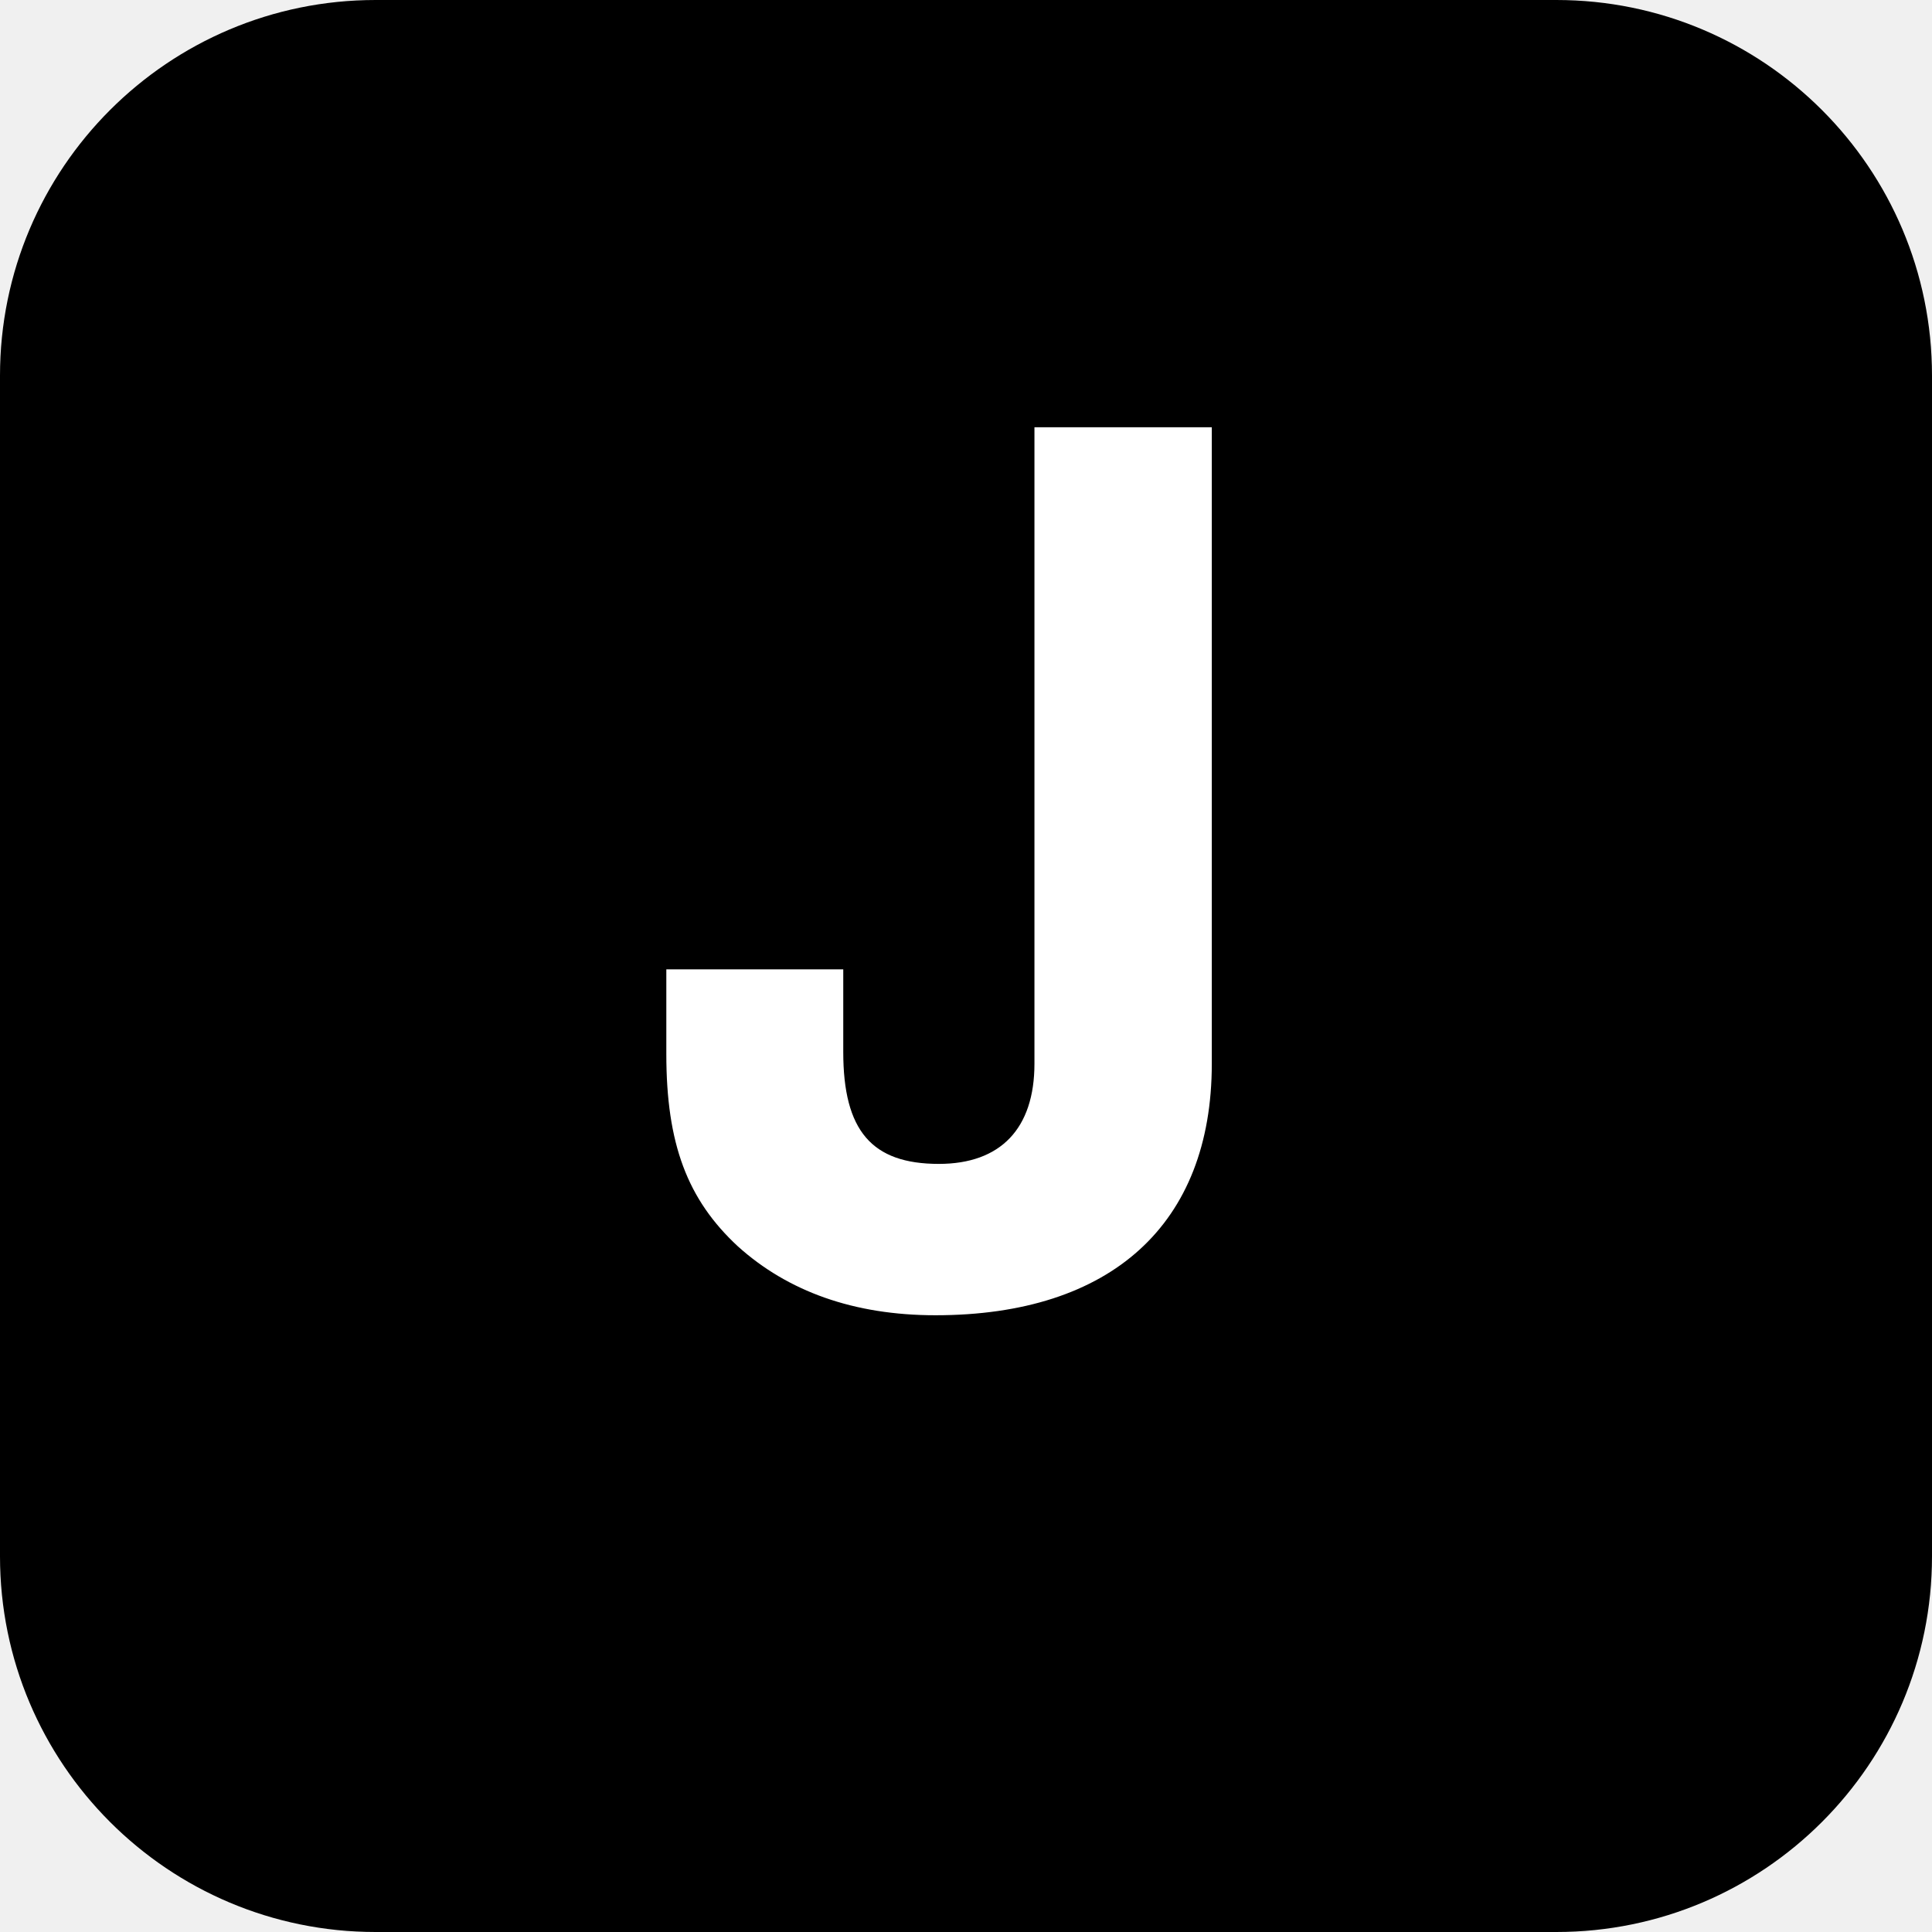
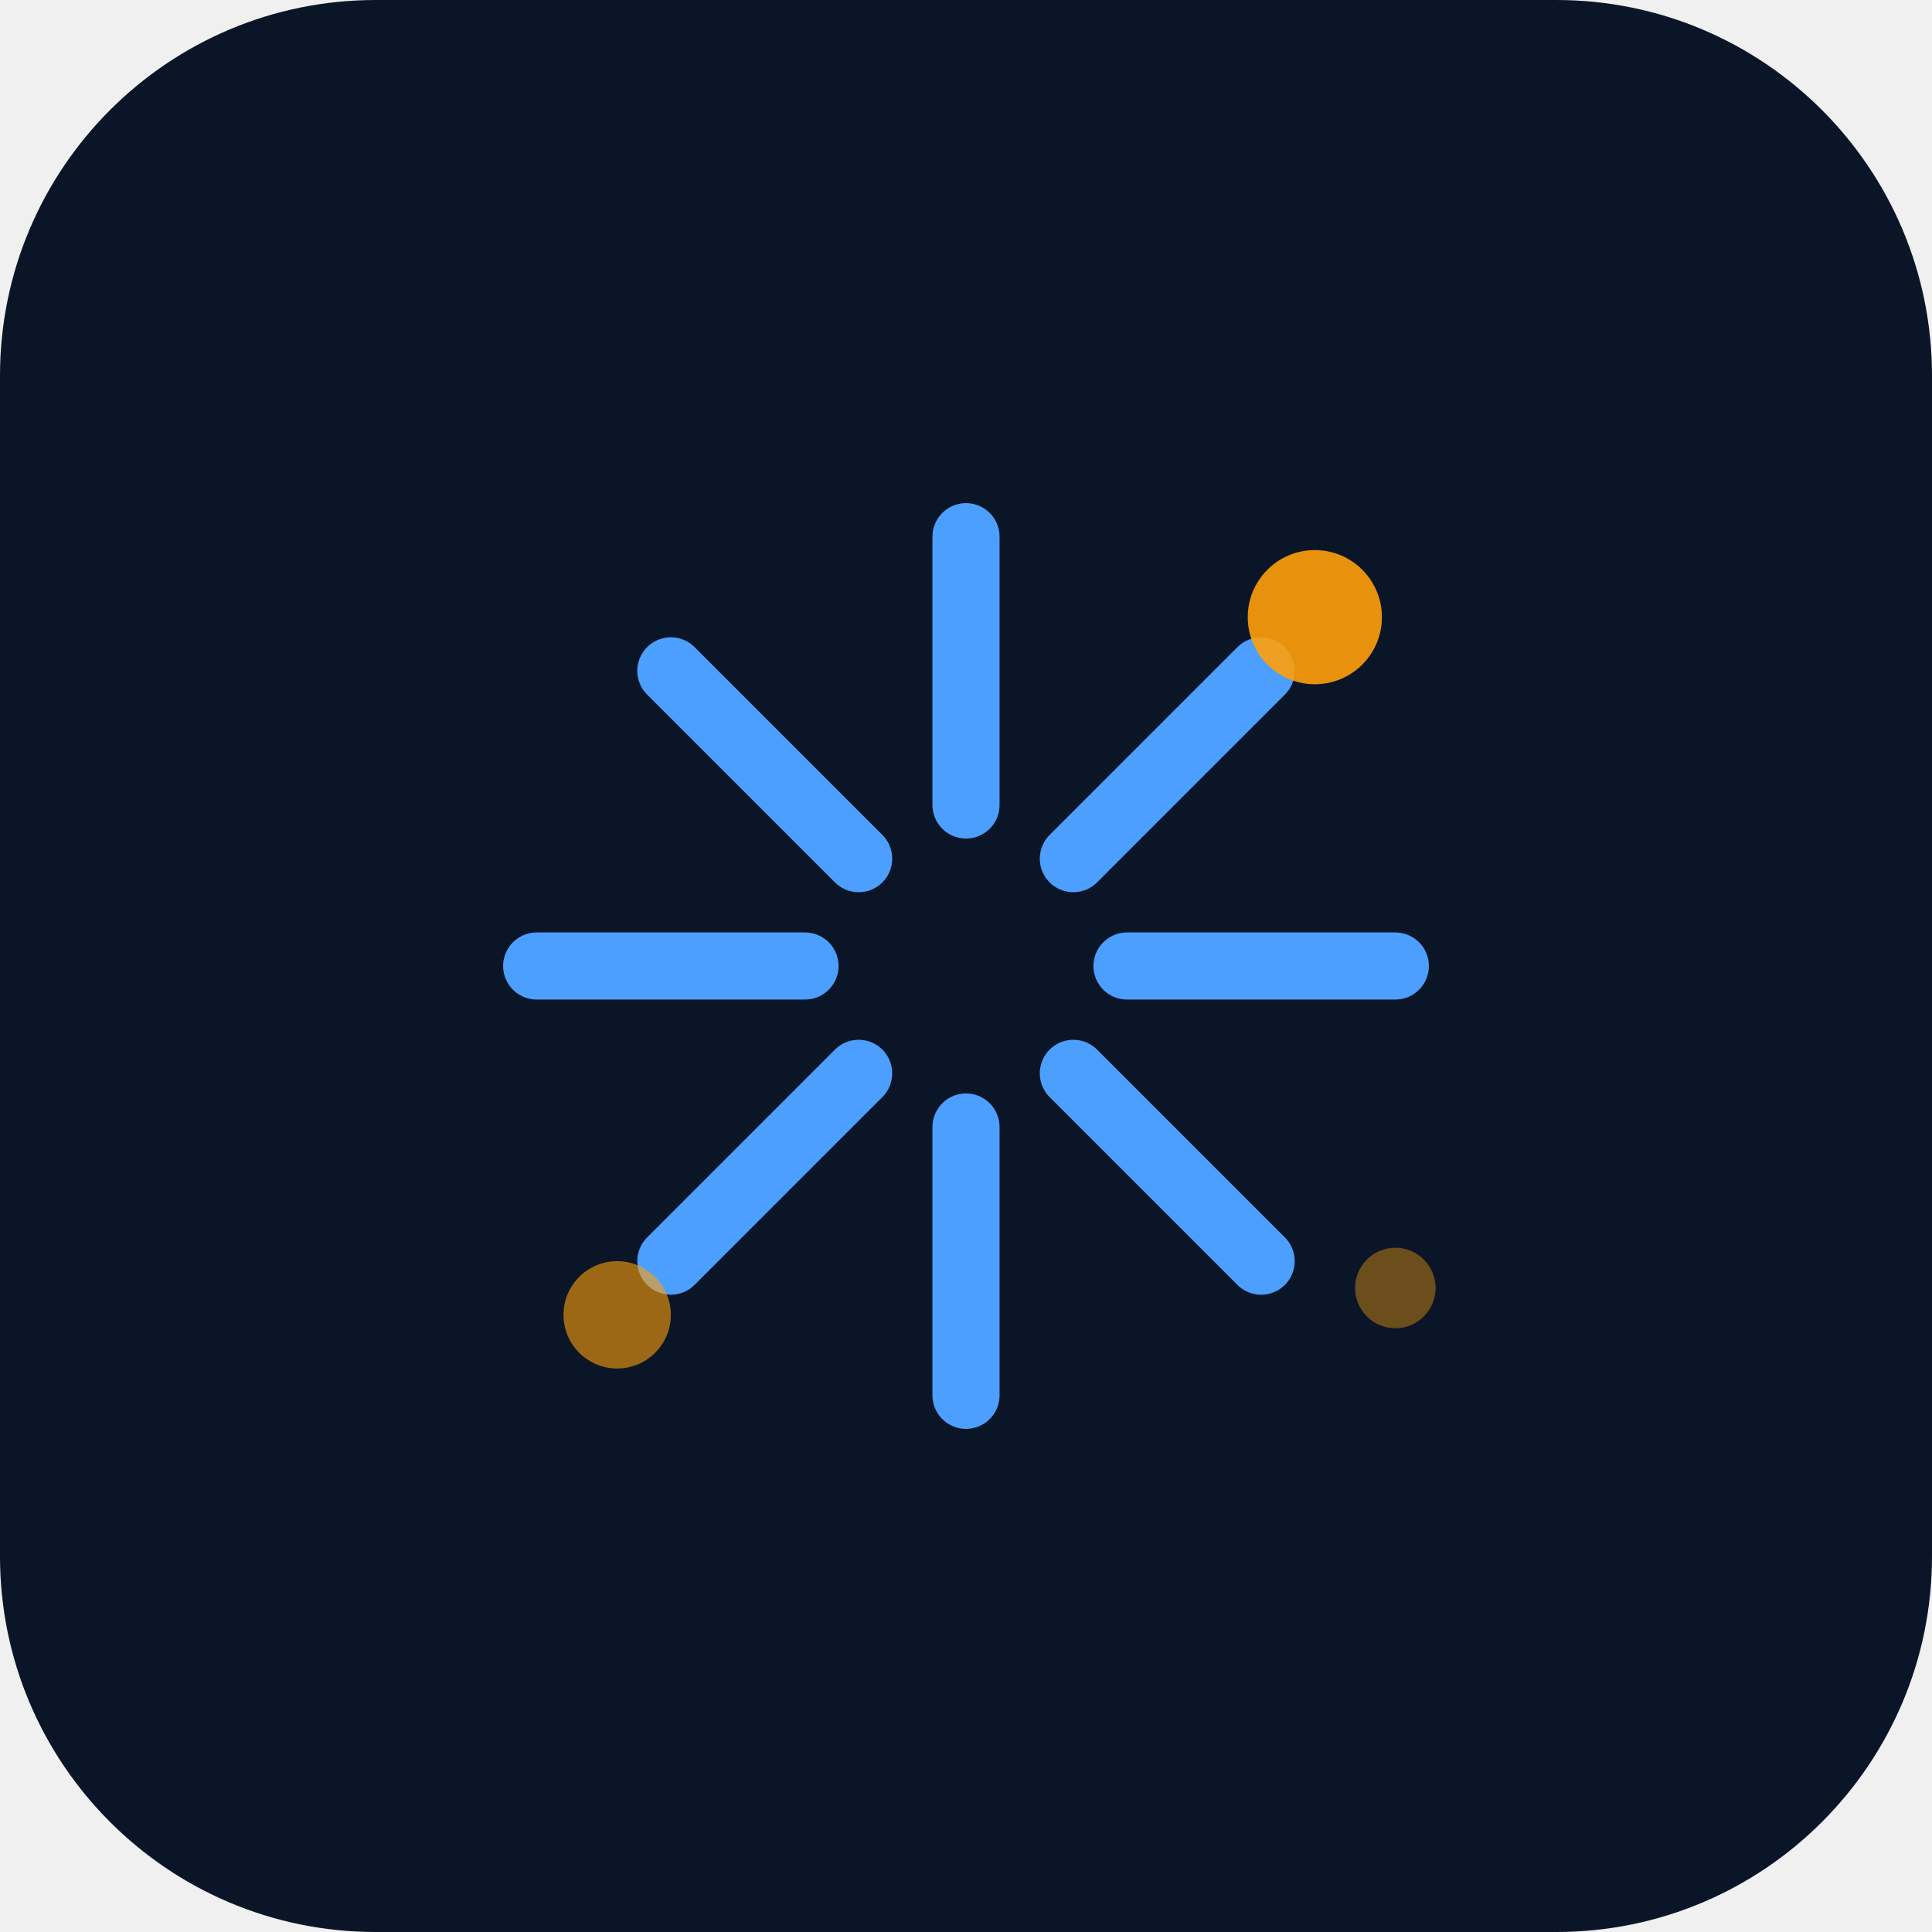
<svg xmlns="http://www.w3.org/2000/svg" viewBox="0 0 72 72" width="72" height="72">
-   <rect width="72" height="72" rx="14" fill="#000000" />
-   <text x="36" y="48" font-family="-apple-system,Helvetica Neue,Helvetica,Arial,sans-serif" font-size="44" font-weight="700" fill="white" text-anchor="middle">J</text>
+   <rect width="72" height="72" rx="14" fill="#0a1628" />
+   <g transform="translate(36,36)" fill="none" stroke="#4d9fff" stroke-width="2.5" stroke-linecap="round">
+     <line x1="0" y1="-16" x2="0" y2="-6" />
+     <line x1="0" y1="6" x2="0" y2="16" />
+     <line x1="-16" y1="0" x2="-6" y2="0" />
+     <line x1="6" y1="0" x2="16" y2="0" />
+     <line x1="-11" y1="-11" x2="-4" y2="-4" />
+     <line x1="4" y1="4" x2="11" y2="11" />
+     <line x1="11" y1="-11" x2="4" y2="-4" />
+     <line x1="-4" y1="4" x2="-11" y2="11" />
+   </g>
+   <circle cx="49" cy="23" r="2.5" fill="#ff9f0a" opacity="0.9" />
+   <circle cx="23" cy="49" r="2" fill="#ff9f0a" opacity="0.6" />
+   <circle cx="52" cy="48" r="1.5" fill="#ff9f0a" opacity="0.4" />
</svg>
